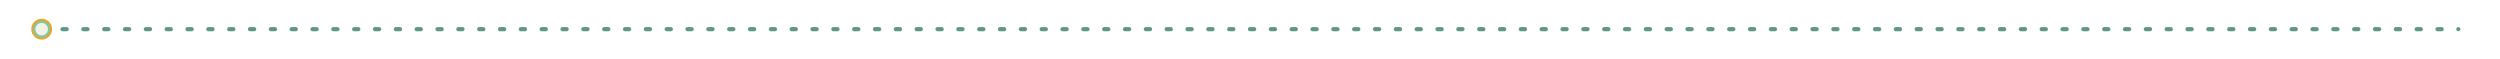
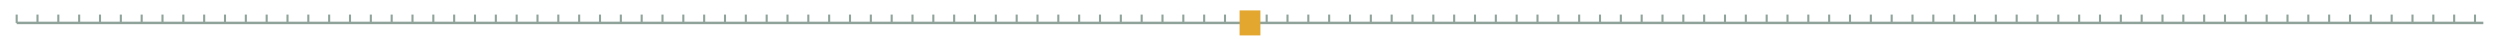
- <svg xmlns="http://www.w3.org/2000/svg" viewBox="0 0 1200 28" width="1200" height="28" role="img" aria-labelledby="t d">
+ <svg xmlns="http://www.w3.org/2000/svg" viewBox="0 0 1200 22" width="1200" height="22" role="img" aria-labelledby="t d">
  <defs />
  <style>
- text { font-family: 'Segoe UI', Roboto, 'Helvetica Neue', Arial, sans-serif; }
- .mono { font-family: ui-monospace, SFMono-Regular, Menlo, Consolas, monospace; }
+ text { font-family: 'PS Sans','IBM Plex Sans','Segoe UI',Roboto,'Helvetica Neue',Arial,sans-serif; fill: #0F2A22; }
+ .cond { font-family: 'PS Cond','IBM Plex Sans Condensed','Arial Narrow','Helvetica Neue',Arial,sans-serif; font-weight: 700; }
+ .mono { font-family: 'PS Mono','JetBrains Mono',ui-monospace,SFMono-Regular,Menlo,Consolas,monospace; }
+ .soft { fill: #4C655B; }
@media (prefers-reduced-motion: reduce) { * { animation: none !important; } }
- 
- .d1 { animation: run 5s linear infinite; } .d2 { animation: run 5s -1.7s linear infinite; } .d3 { animation: run 5s -3.3s linear infinite; }
- @keyframes run { from { transform: translateX(0); } to { transform: translateX(1160px); } }
</style>
-   <line x1="20" y1="14" x2="1180" y2="14" stroke="#1F6B55" stroke-width="2" stroke-dasharray="2 8" stroke-linecap="round" opacity=".7" />
-   <g class="d1">
-     <circle cx="20" cy="14" r="5" fill="#E3A72F" />
-   </g>
-   <g class="d2">
-     <circle cx="20" cy="14" r="4" fill="#7DC9AC" />
-   </g>
-   <g class="d3">
-     <circle cx="20" cy="14" r="3" fill="#F6F1E7" />
-   </g>
+   <line x1="8" y1="11" x2="1192" y2="11" stroke="#8FA39A" stroke-width="1.2" />
+   <path d="M8 11v-4M18 11v-4M28 11v-4M38 11v-4M48 11v-4M58 11v-4M68 11v-4M78 11v-4M88 11v-4M98 11v-4M108 11v-4M118 11v-4M128 11v-4M138 11v-4M148 11v-4M158 11v-4M168 11v-4M178 11v-4M188 11v-4M198 11v-4M208 11v-4M218 11v-4M228 11v-4M238 11v-4M248 11v-4M258 11v-4M268 11v-4M278 11v-4M288 11v-4M298 11v-4M308 11v-4M318 11v-4M328 11v-4M338 11v-4M348 11v-4M358 11v-4M368 11v-4M378 11v-4M388 11v-4M398 11v-4M408 11v-4M418 11v-4M428 11v-4M438 11v-4M448 11v-4M458 11v-4M468 11v-4M478 11v-4M488 11v-4M498 11v-4M508 11v-4M518 11v-4M528 11v-4M538 11v-4M548 11v-4M558 11v-4M568 11v-4M578 11v-4M588 11v-4M598 11v-4M608 11v-4M618 11v-4M628 11v-4M638 11v-4M648 11v-4M658 11v-4M668 11v-4M678 11v-4M688 11v-4M698 11v-4M708 11v-4M718 11v-4M728 11v-4M738 11v-4M748 11v-4M758 11v-4M768 11v-4M778 11v-4M788 11v-4M798 11v-4M808 11v-4M818 11v-4M828 11v-4M838 11v-4M848 11v-4M858 11v-4M868 11v-4M878 11v-4M888 11v-4M898 11v-4M908 11v-4M918 11v-4M928 11v-4M938 11v-4M948 11v-4M958 11v-4M968 11v-4M978 11v-4M988 11v-4M998 11v-4M1008 11v-4M1018 11v-4M1028 11v-4M1038 11v-4M1048 11v-4M1058 11v-4M1068 11v-4M1078 11v-4M1088 11v-4M1098 11v-4M1108 11v-4M1118 11v-4M1128 11v-4M1138 11v-4M1148 11v-4M1158 11v-4M1168 11v-4M1178 11v-4M1188 11v-4" stroke="#8FA39A" stroke-width="1" fill="none" />
+   <rect x="595" y="5" width="10" height="12" fill="#E3A72F" />
</svg>
